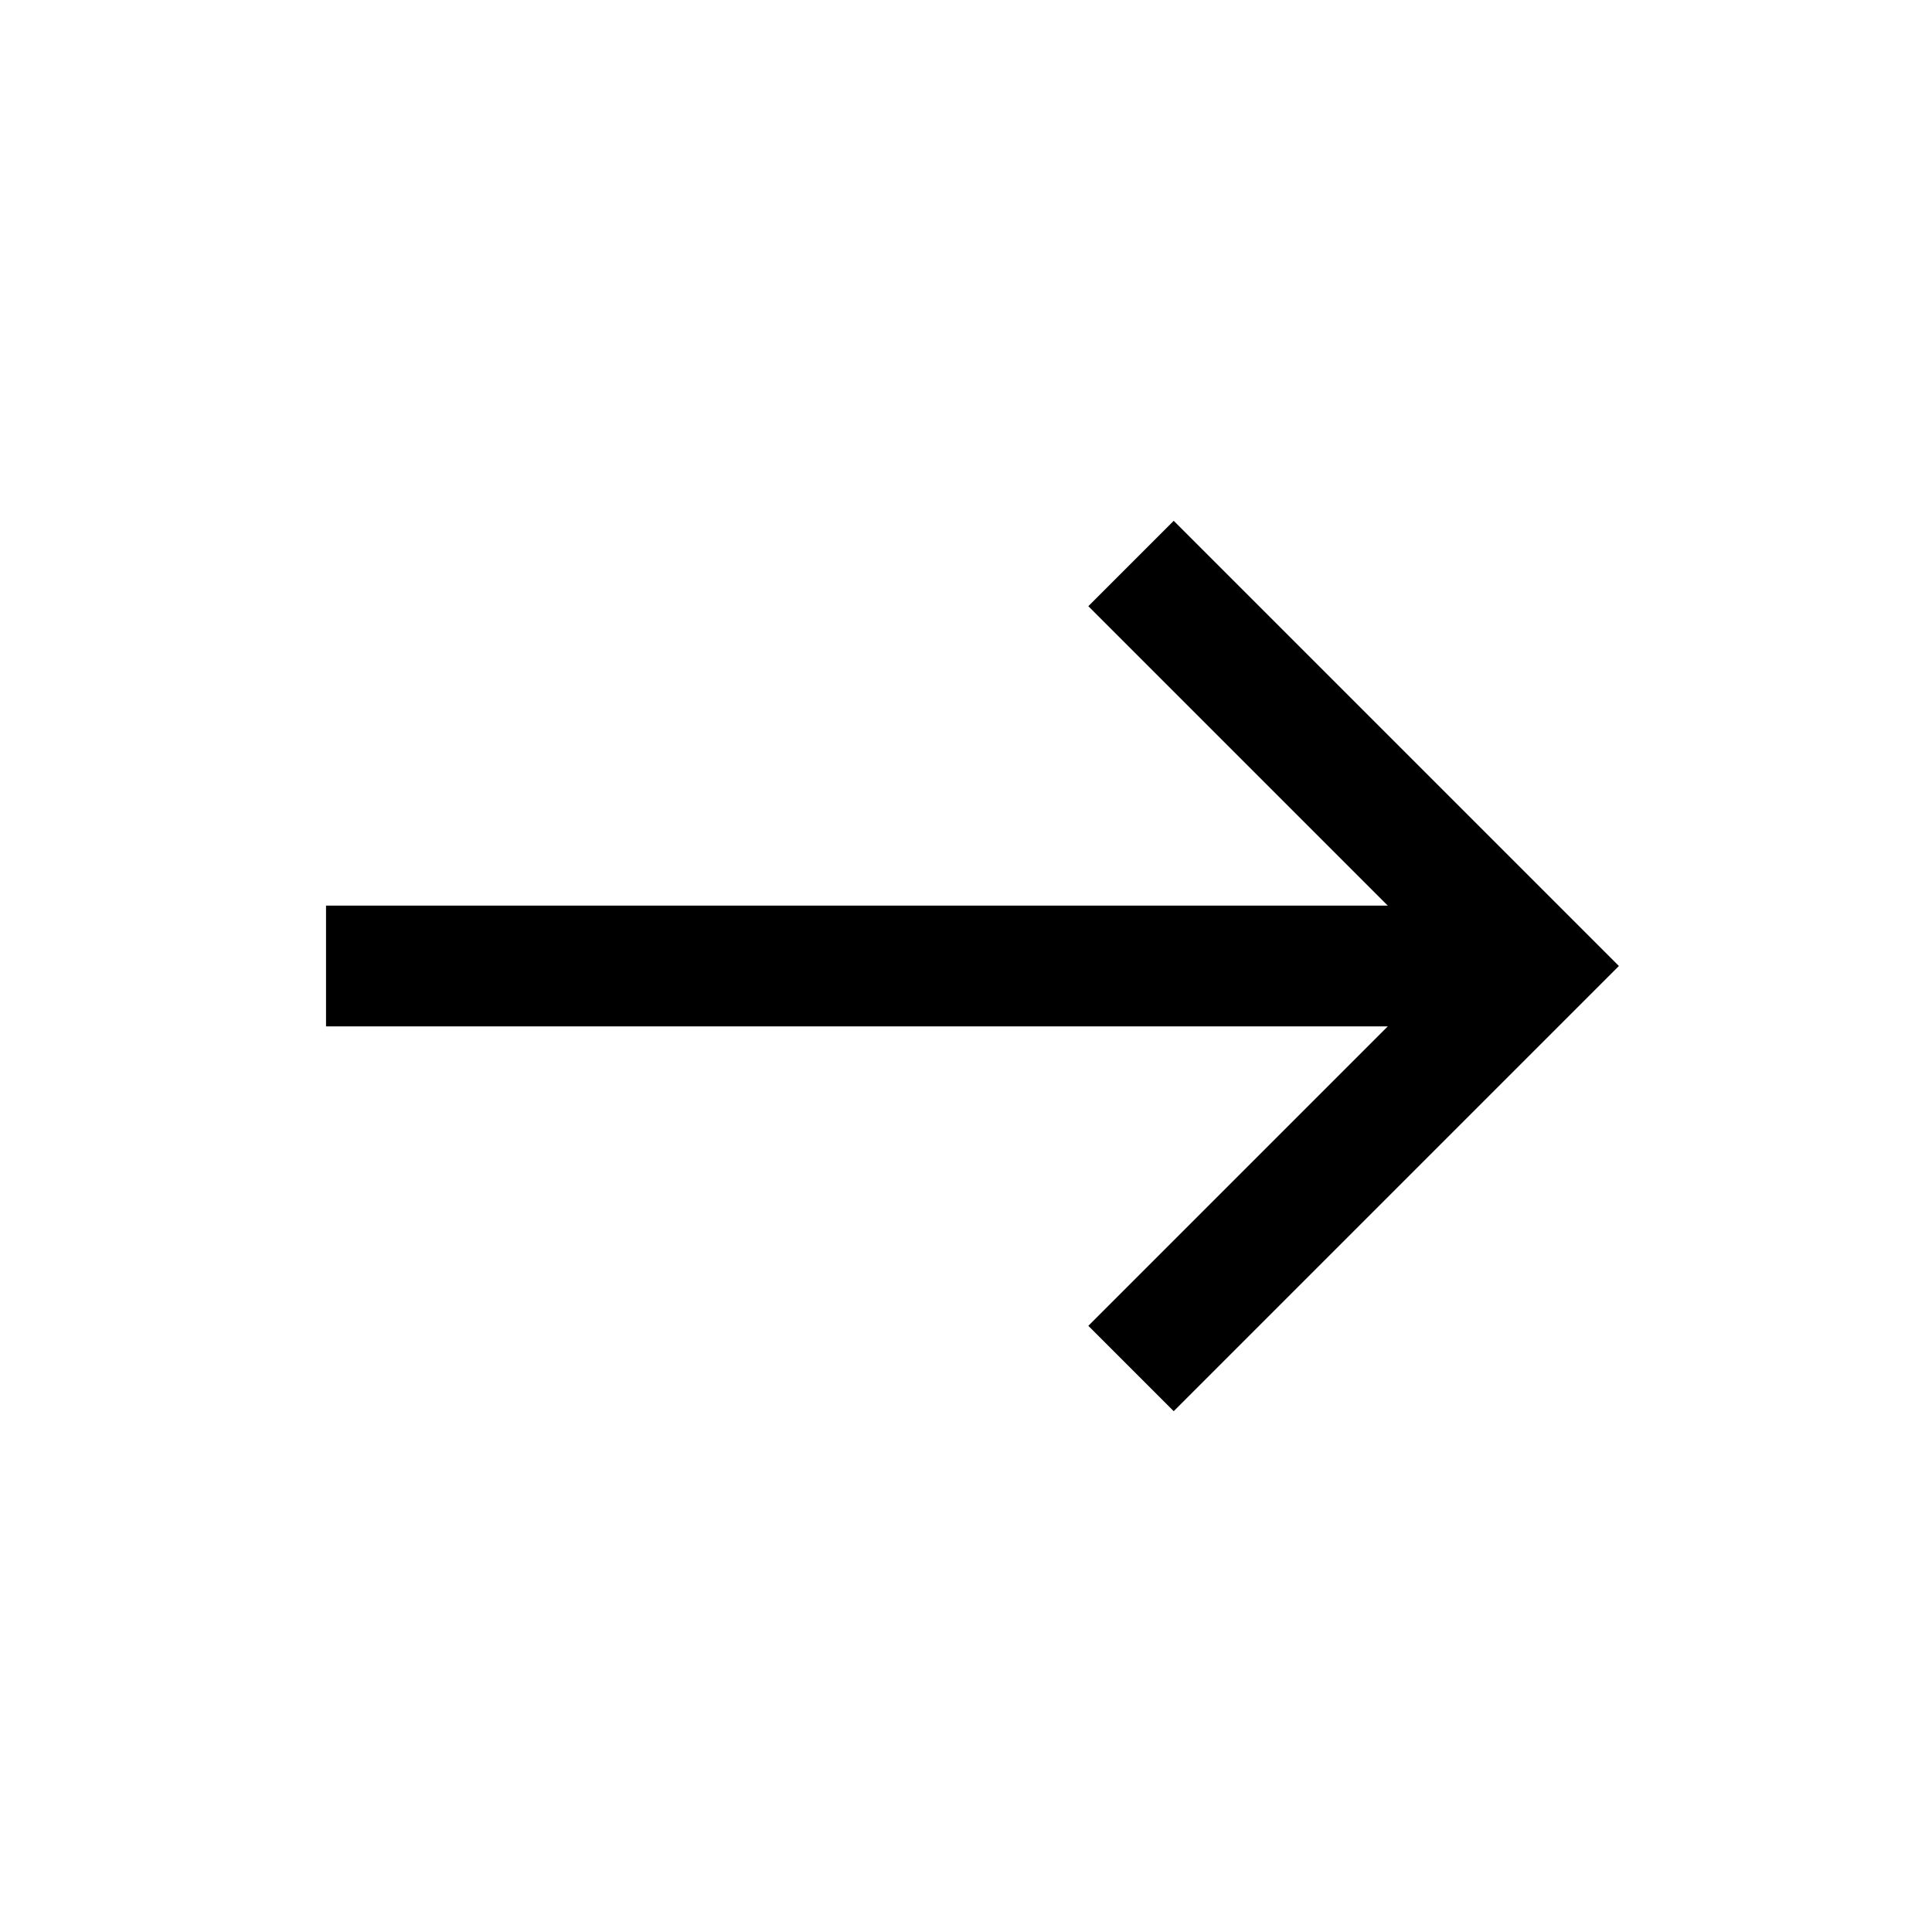
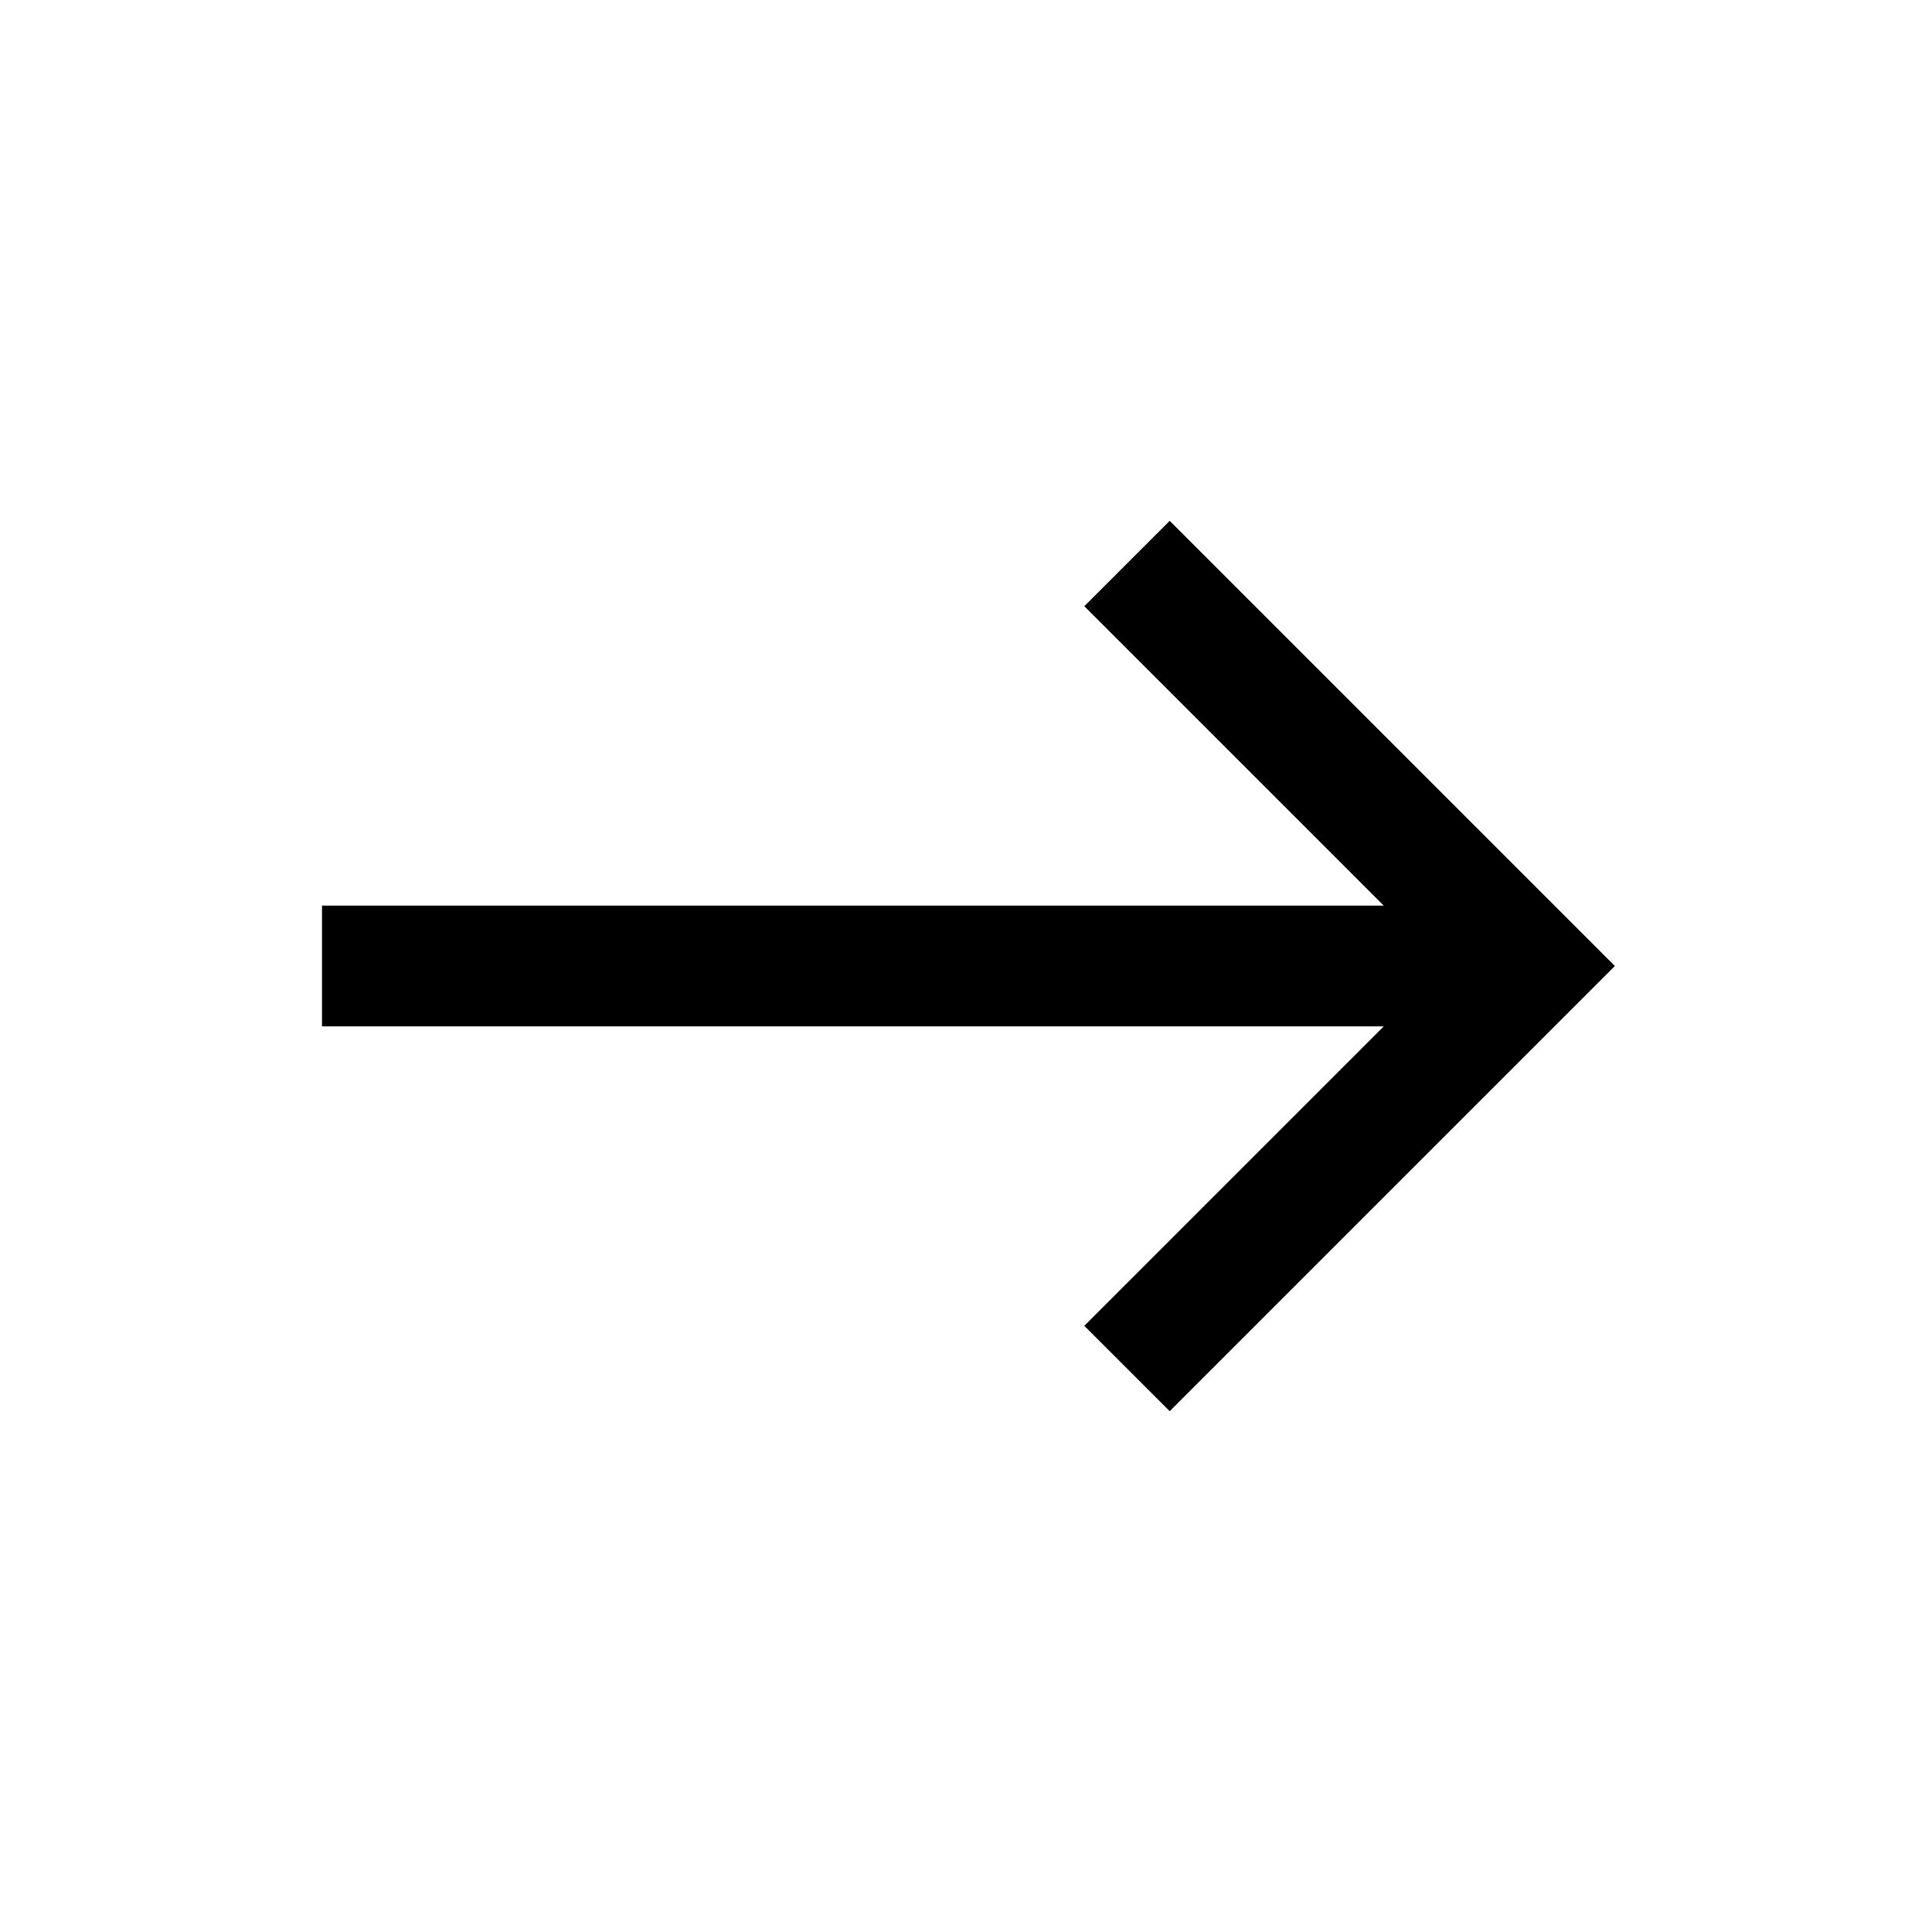
<svg xmlns="http://www.w3.org/2000/svg" viewBox="0 0 24 24" style="fill: none" stroke="currentColor" stroke-width="1.5">
-   <path d="M4.05 12L19.05 12M14.05 17L19.05 12L14.05 7" vector-effect="non-scaling-stroke" />
+   <path d="M4 12L19 12M14 17L19 12L14 7" vector-effect="non-scaling-stroke" />
</svg>
